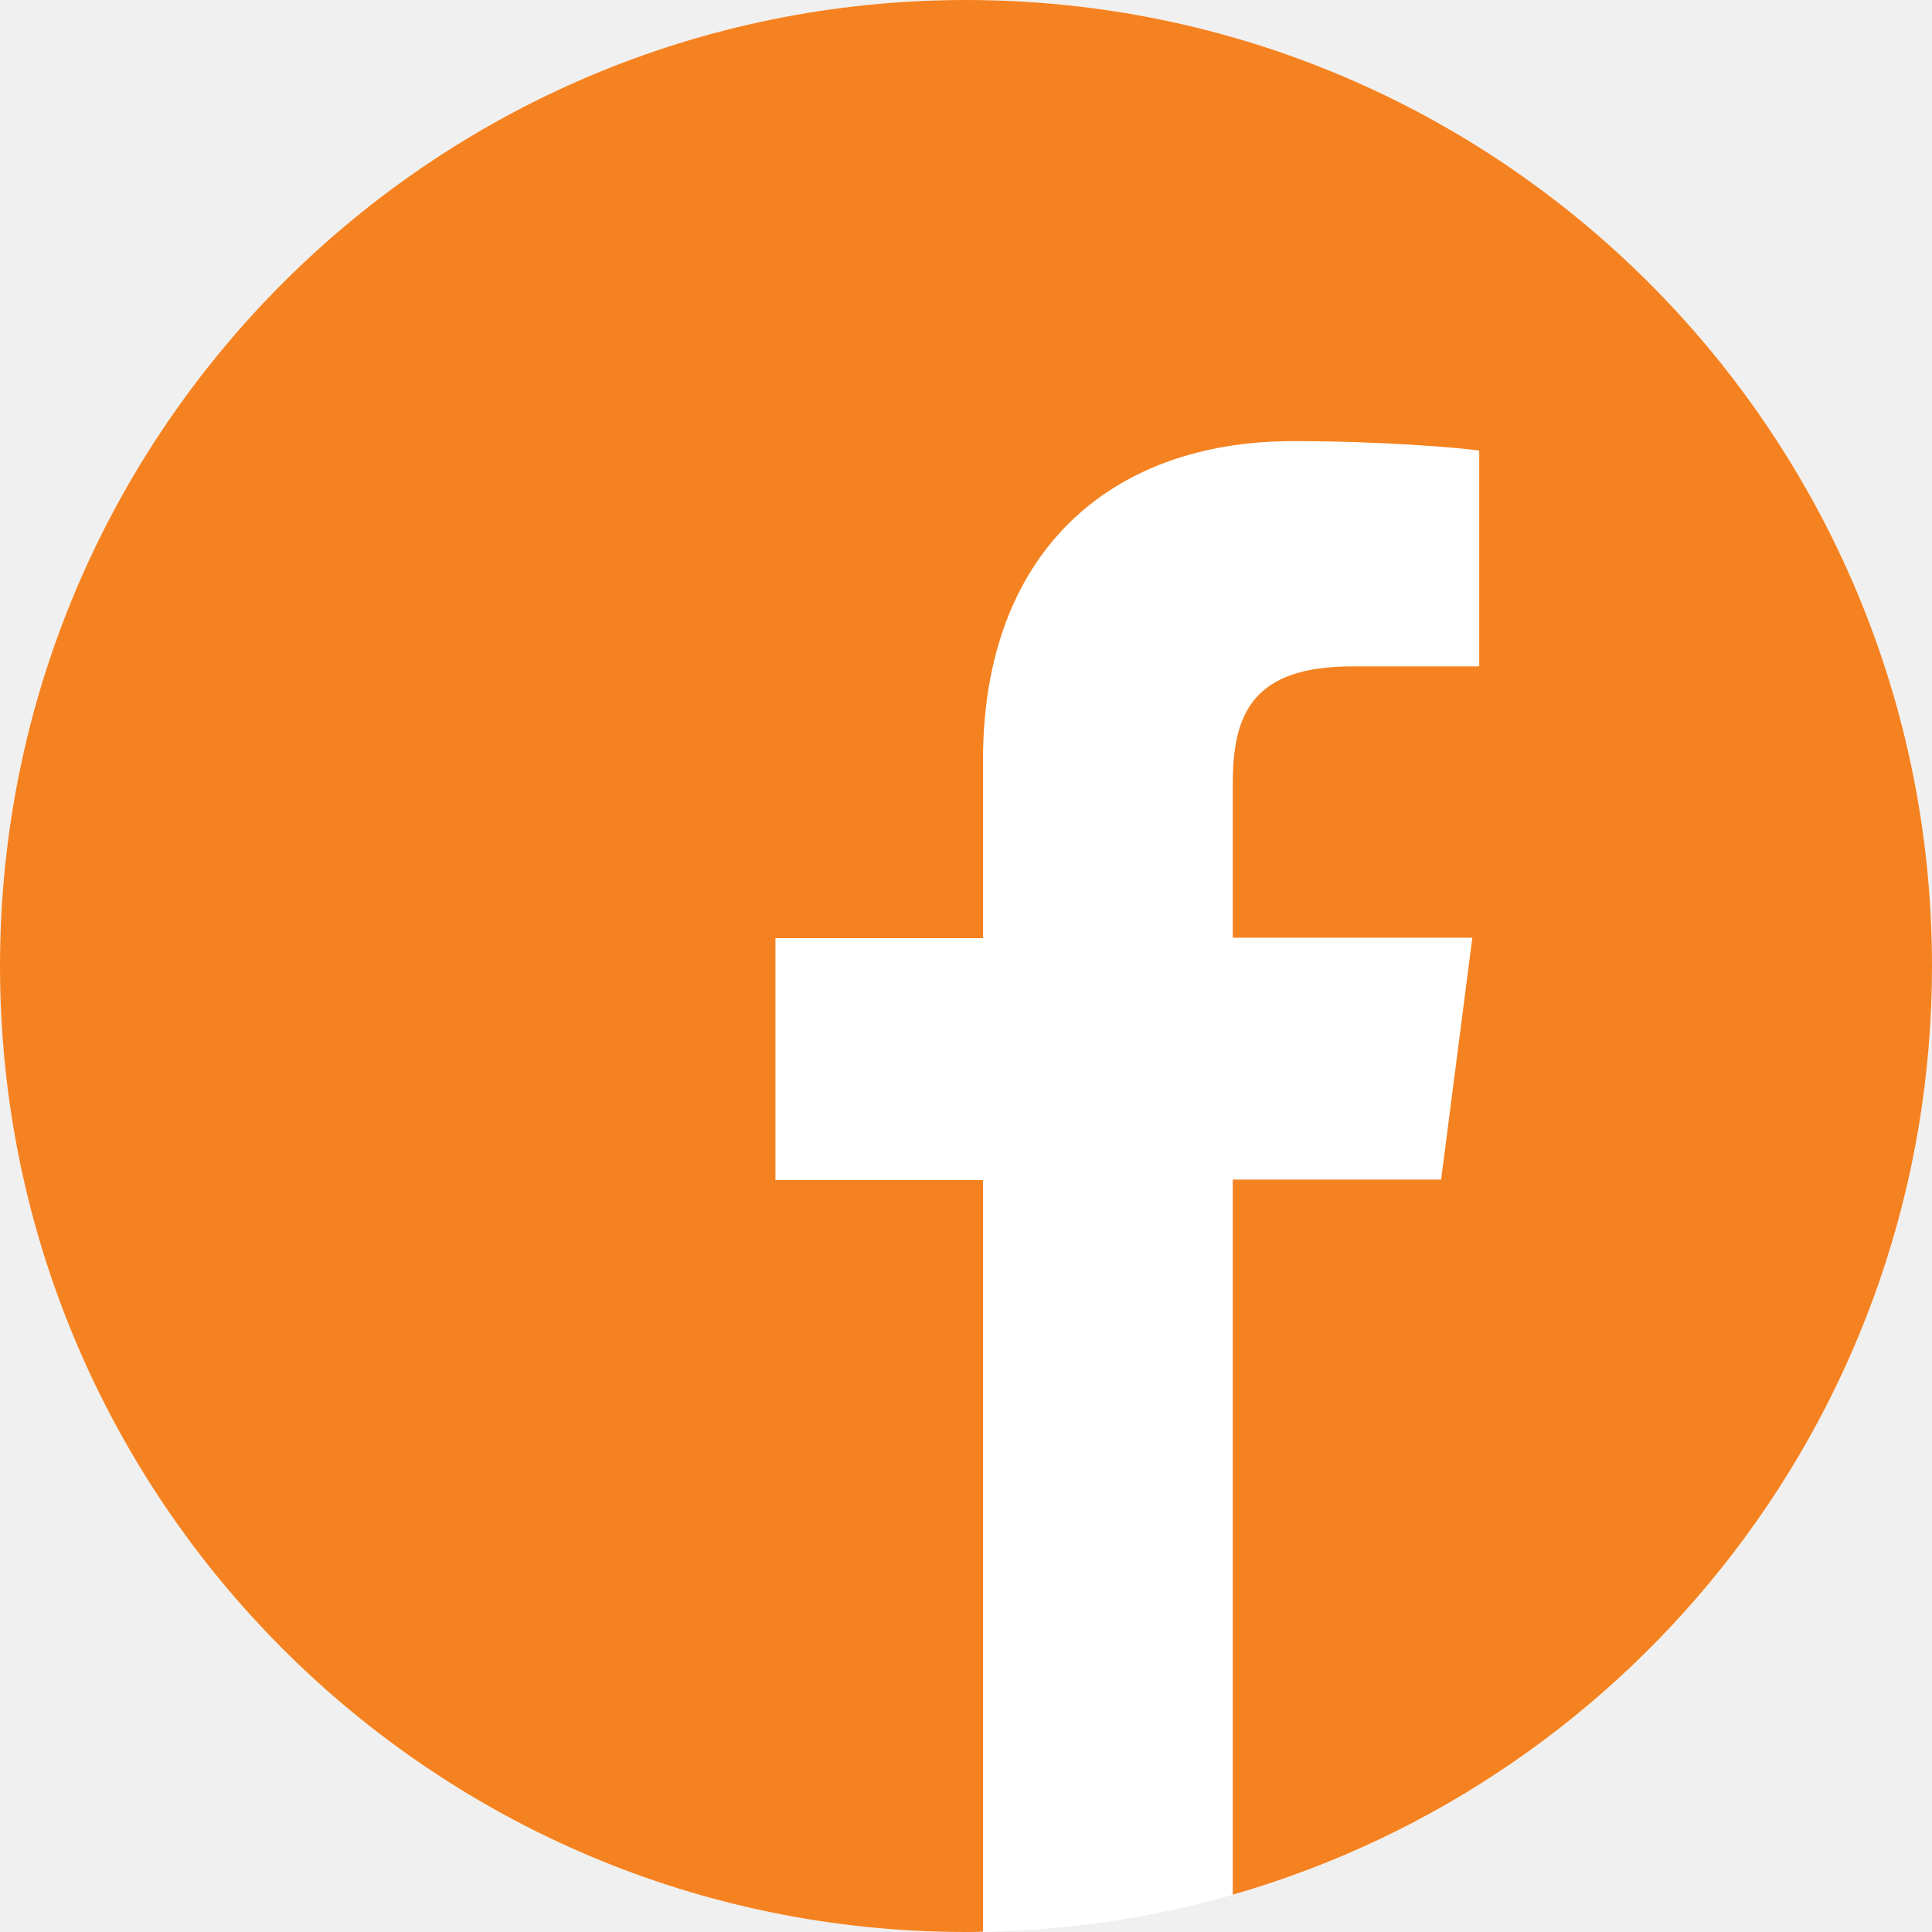
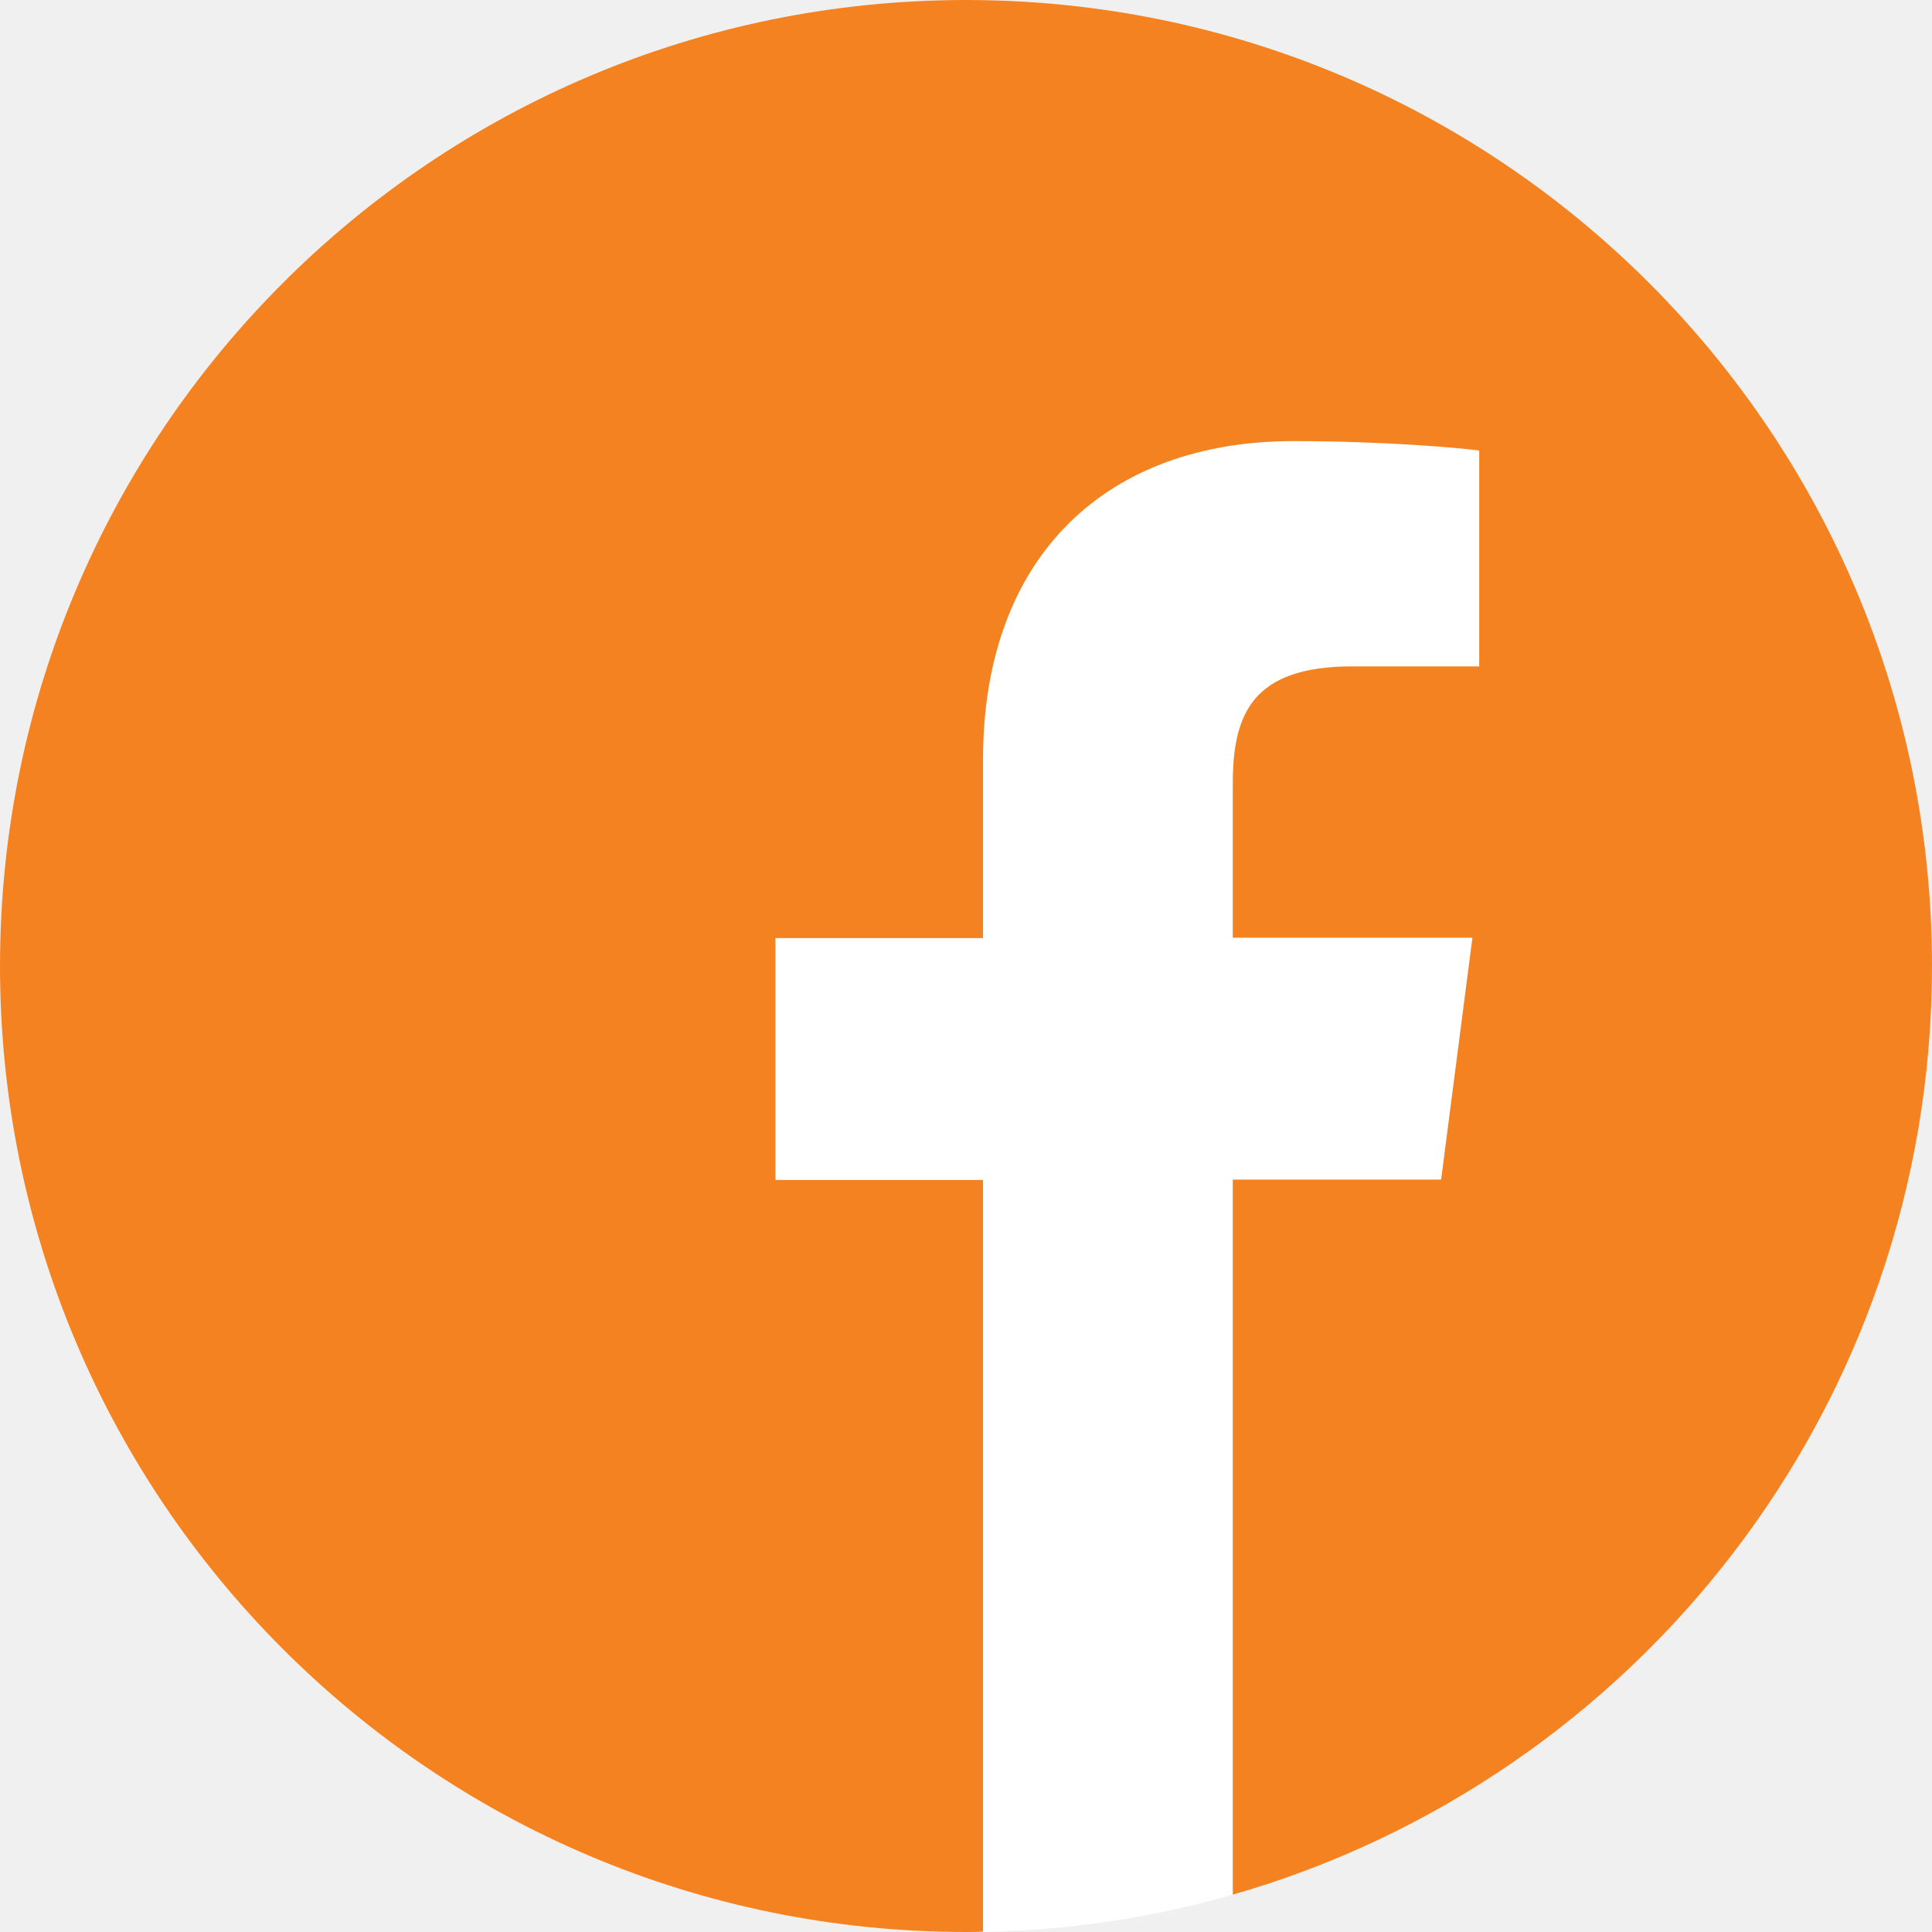
- <svg xmlns="http://www.w3.org/2000/svg" width="25" height="25" fill="none">
-   <circle cx="12.5" cy="12.5" r="12.5" fill="#fff" />
-   <path d="M25 12.5C25 5.596 19.404 0 12.5 0S0 5.596 0 12.5 5.596 25 12.5 25c.073 0 .146 0 .22-.005V15.27h-2.686v-3.13h2.686V9.834c0-2.67 1.63-4.126 4.013-4.126 1.143 0 2.124.083 2.408.122v2.793H17.5c-1.294 0-1.548.615-1.548 1.519v1.992h3.1l-.404 3.13h-2.696v9.253C21.177 23.017 25 18.208 25 12.5z" fill="#F58220" />
+ <svg xmlns="http://www.w3.org/2000/svg" width="25" height="25" viewBox="0 0 25 25" fill="none">
+   <circle cx="12.5" cy="12.5" r="12.5" fill="white" />
+   <path d="M25 12.5C25 5.596 19.404 0 12.5 0C5.596 0 0 5.596 0 12.5C0 19.404 5.596 25 12.5 25C12.573 25 12.646 25 12.72 24.995V15.269H10.034V12.139H12.72V9.834C12.72 7.163 14.351 5.708 16.733 5.708C17.876 5.708 18.857 5.791 19.141 5.83V8.623H17.5C16.206 8.623 15.952 9.238 15.952 10.142V12.134H19.053L18.648 15.264H15.952V24.517C21.177 23.018 25 18.208 25 12.5Z" fill="#F58220" />
</svg>
